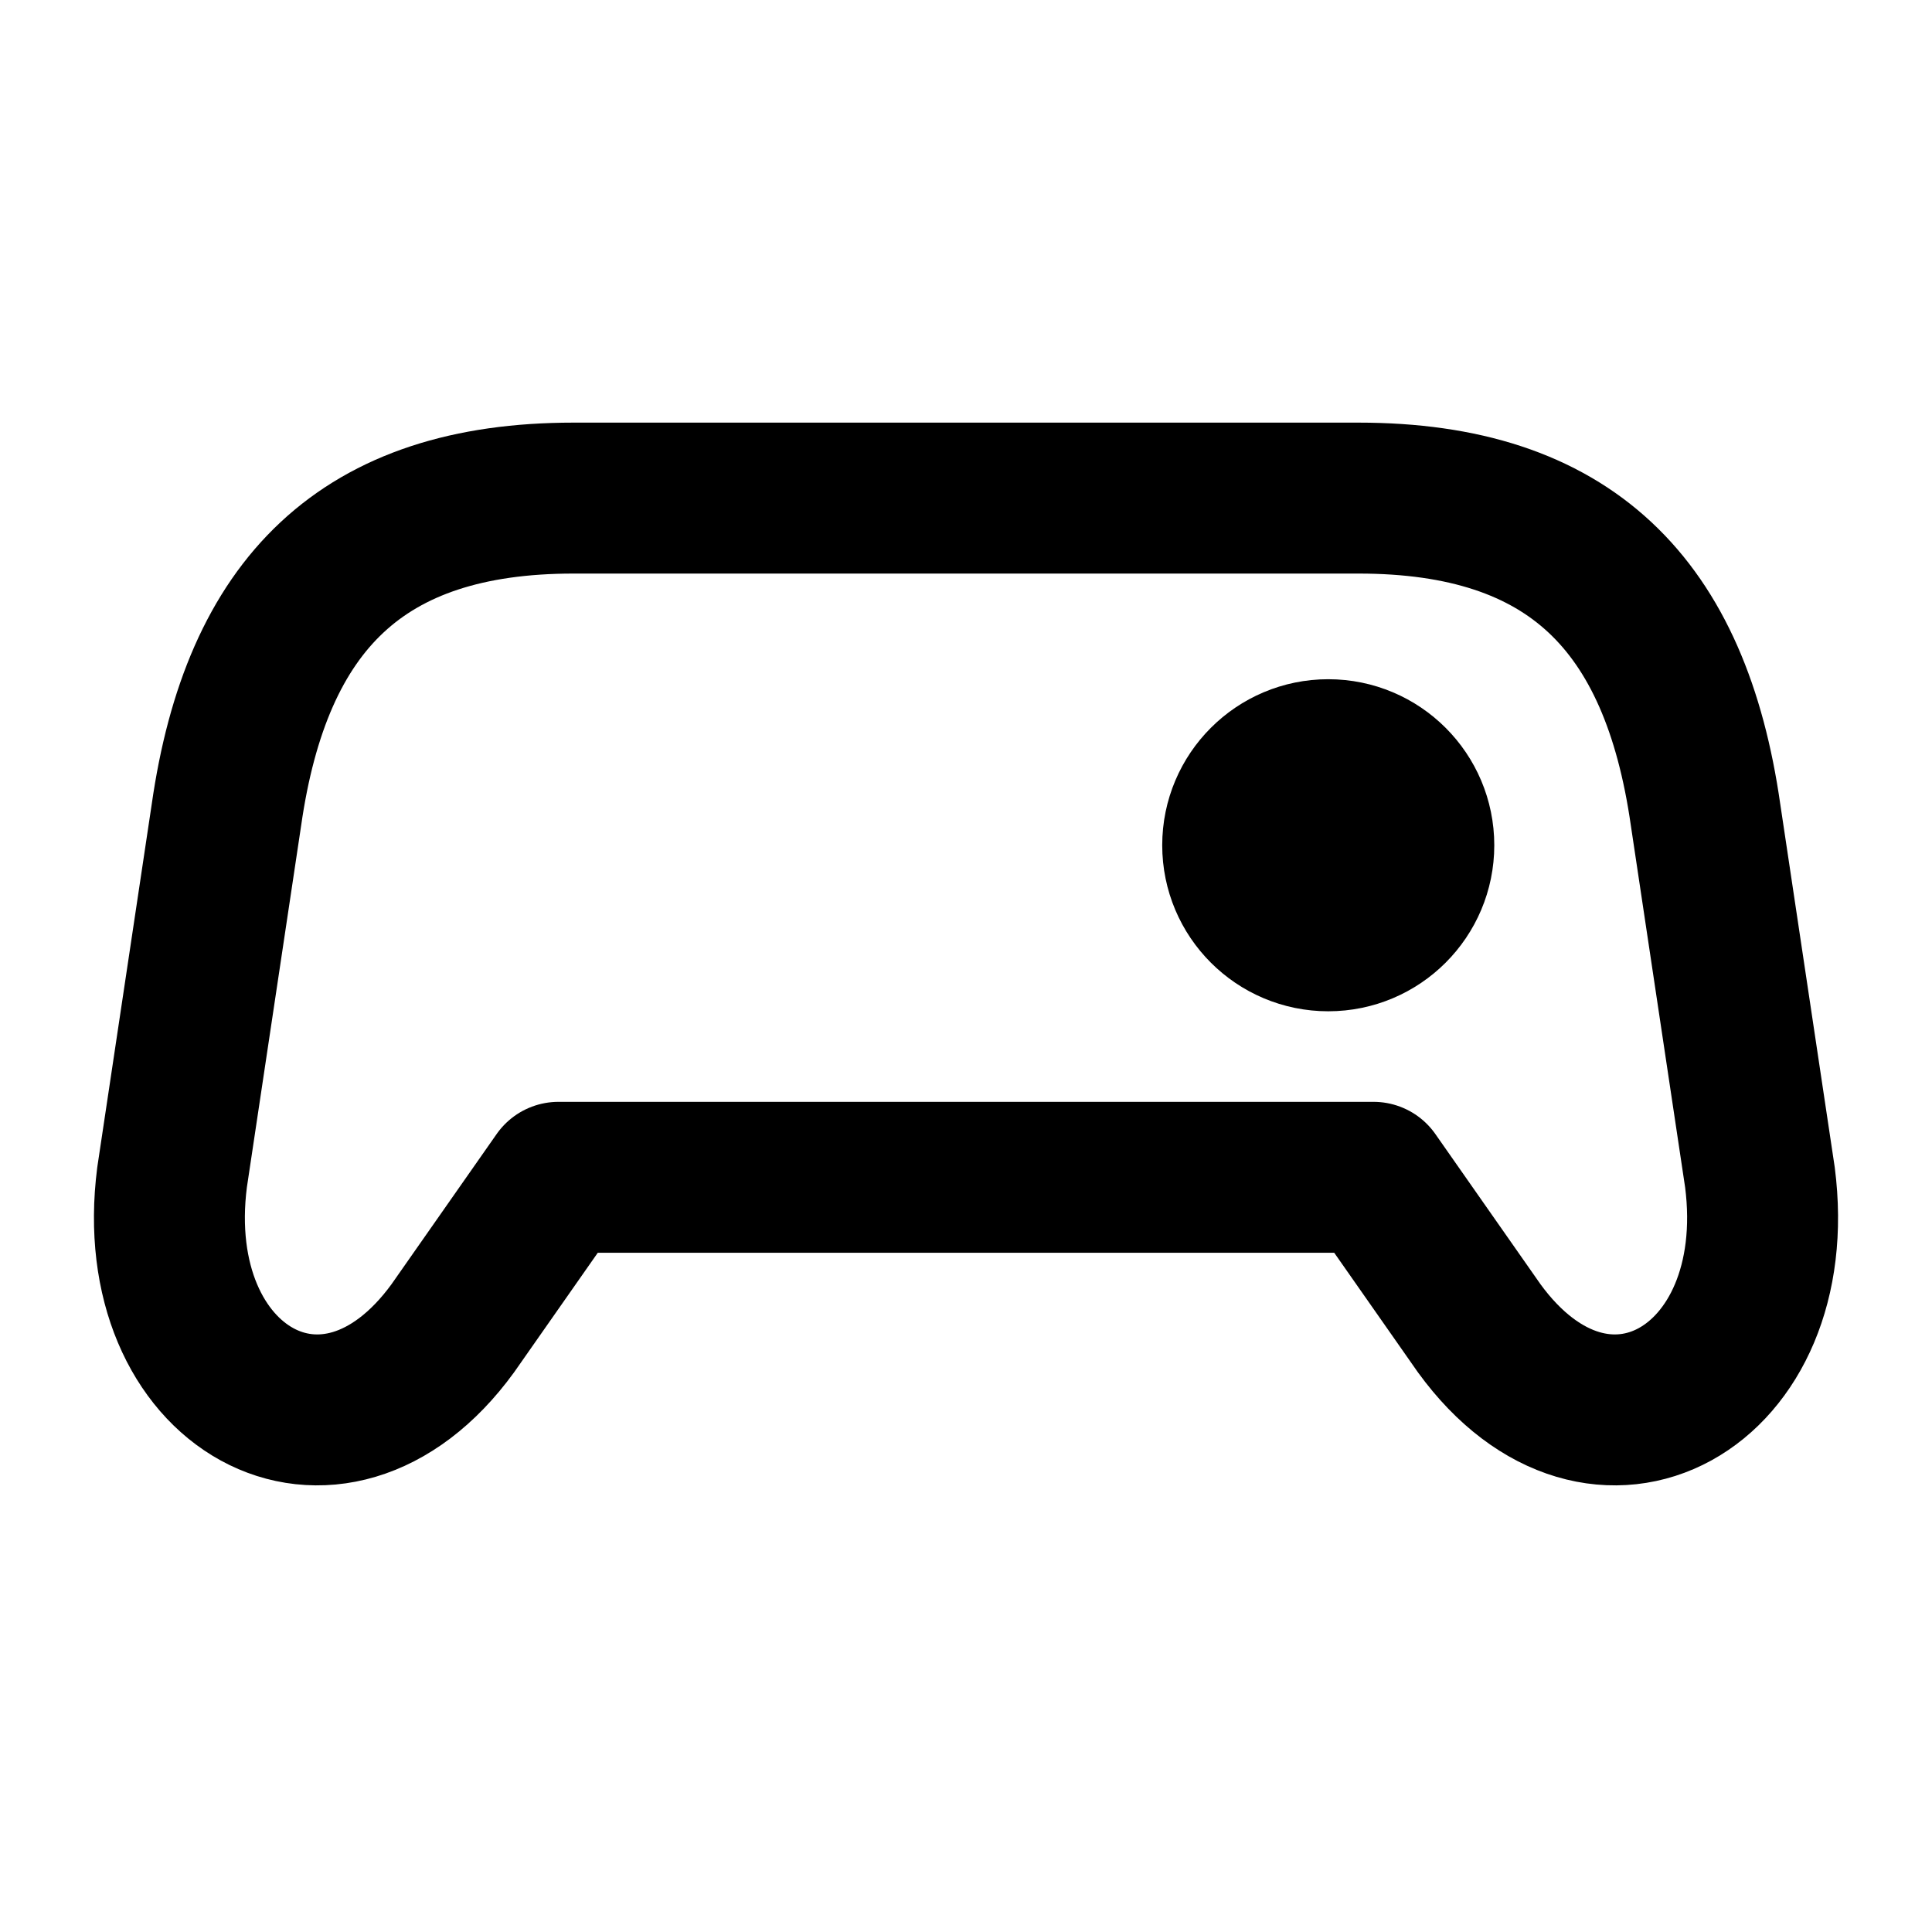
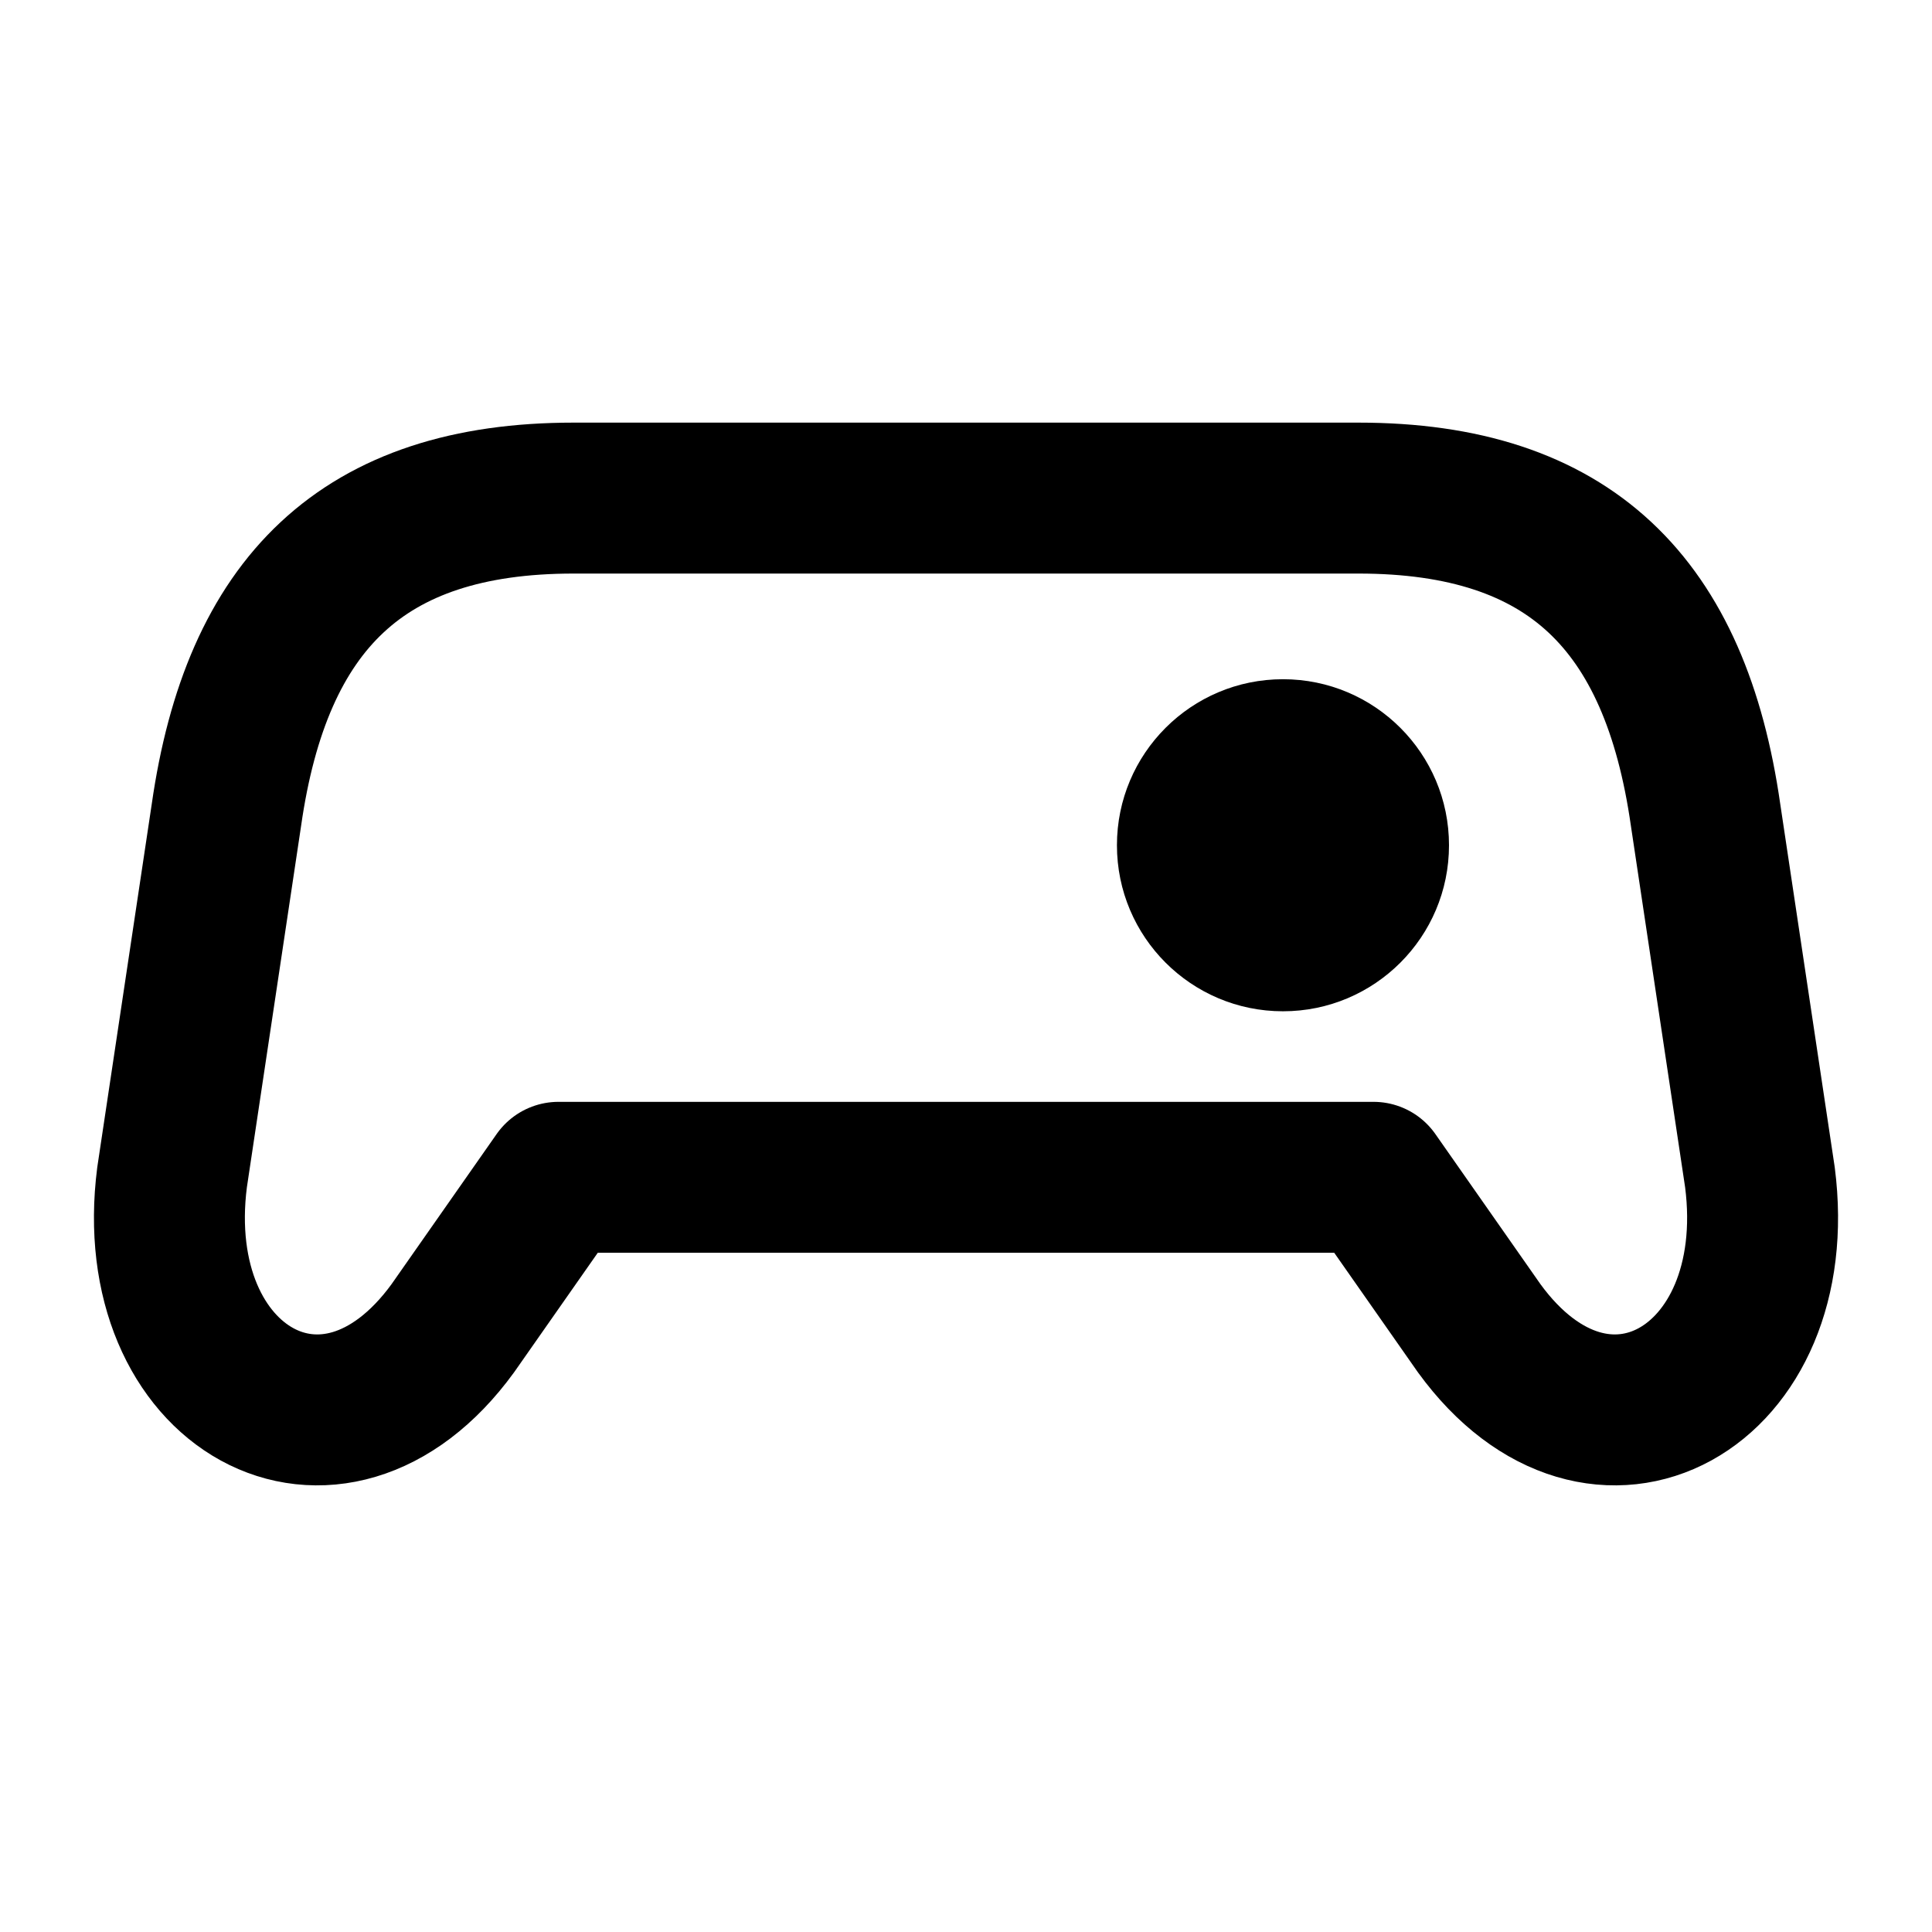
<svg xmlns="http://www.w3.org/2000/svg" viewBox="0 0 64 64" fill="none" stroke="currentColor" stroke-width="5" stroke-linecap="round" stroke-linejoin="round">
  <path d="M19 16.5H45C52 16.5 55.5 20 56.5 27L58.3 39C59.2 46 53 49.5 49 44L45.5 39H18.5L15 44C11 49.5 4.8 46 5.7 39L7.5 27C8.5 20 12 16.5 19 16.5Z" />
-   <circle cx="44" cy="28" r="3" fill="currentColor" />
+   <circle cx="42.5" cy="28" r="5.5" fill="currentColor" stroke="none" />
</svg>
